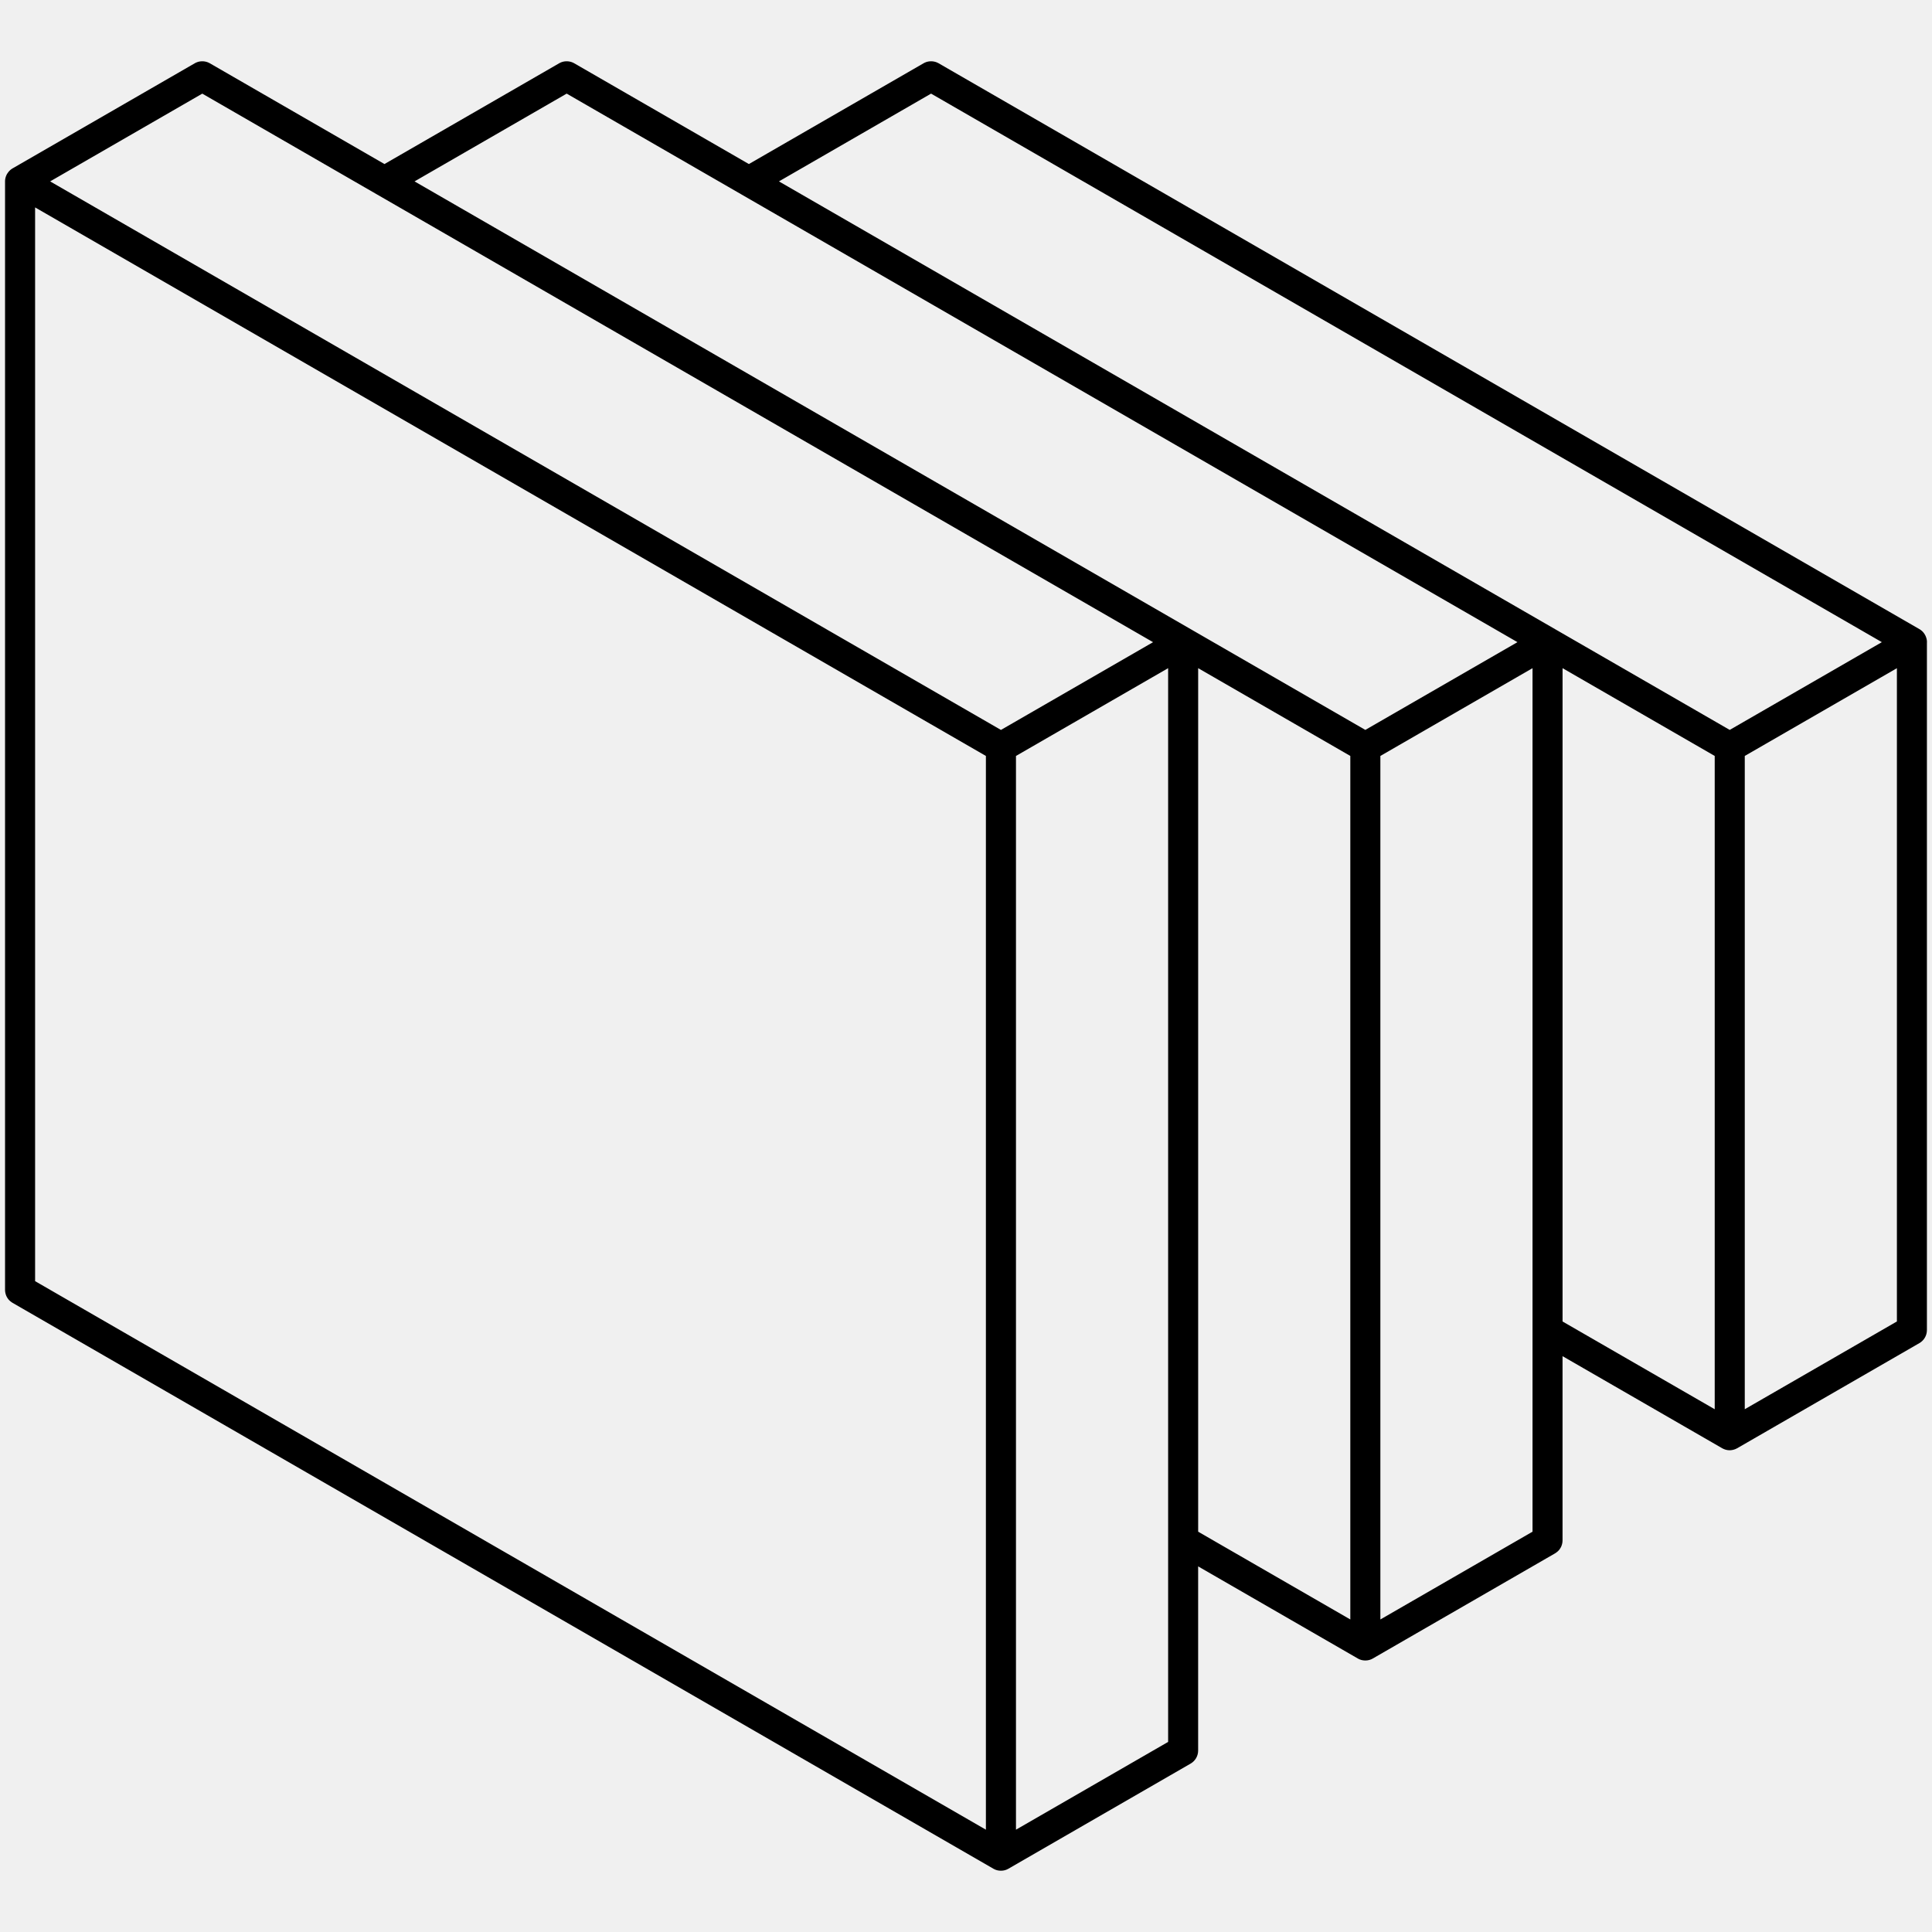
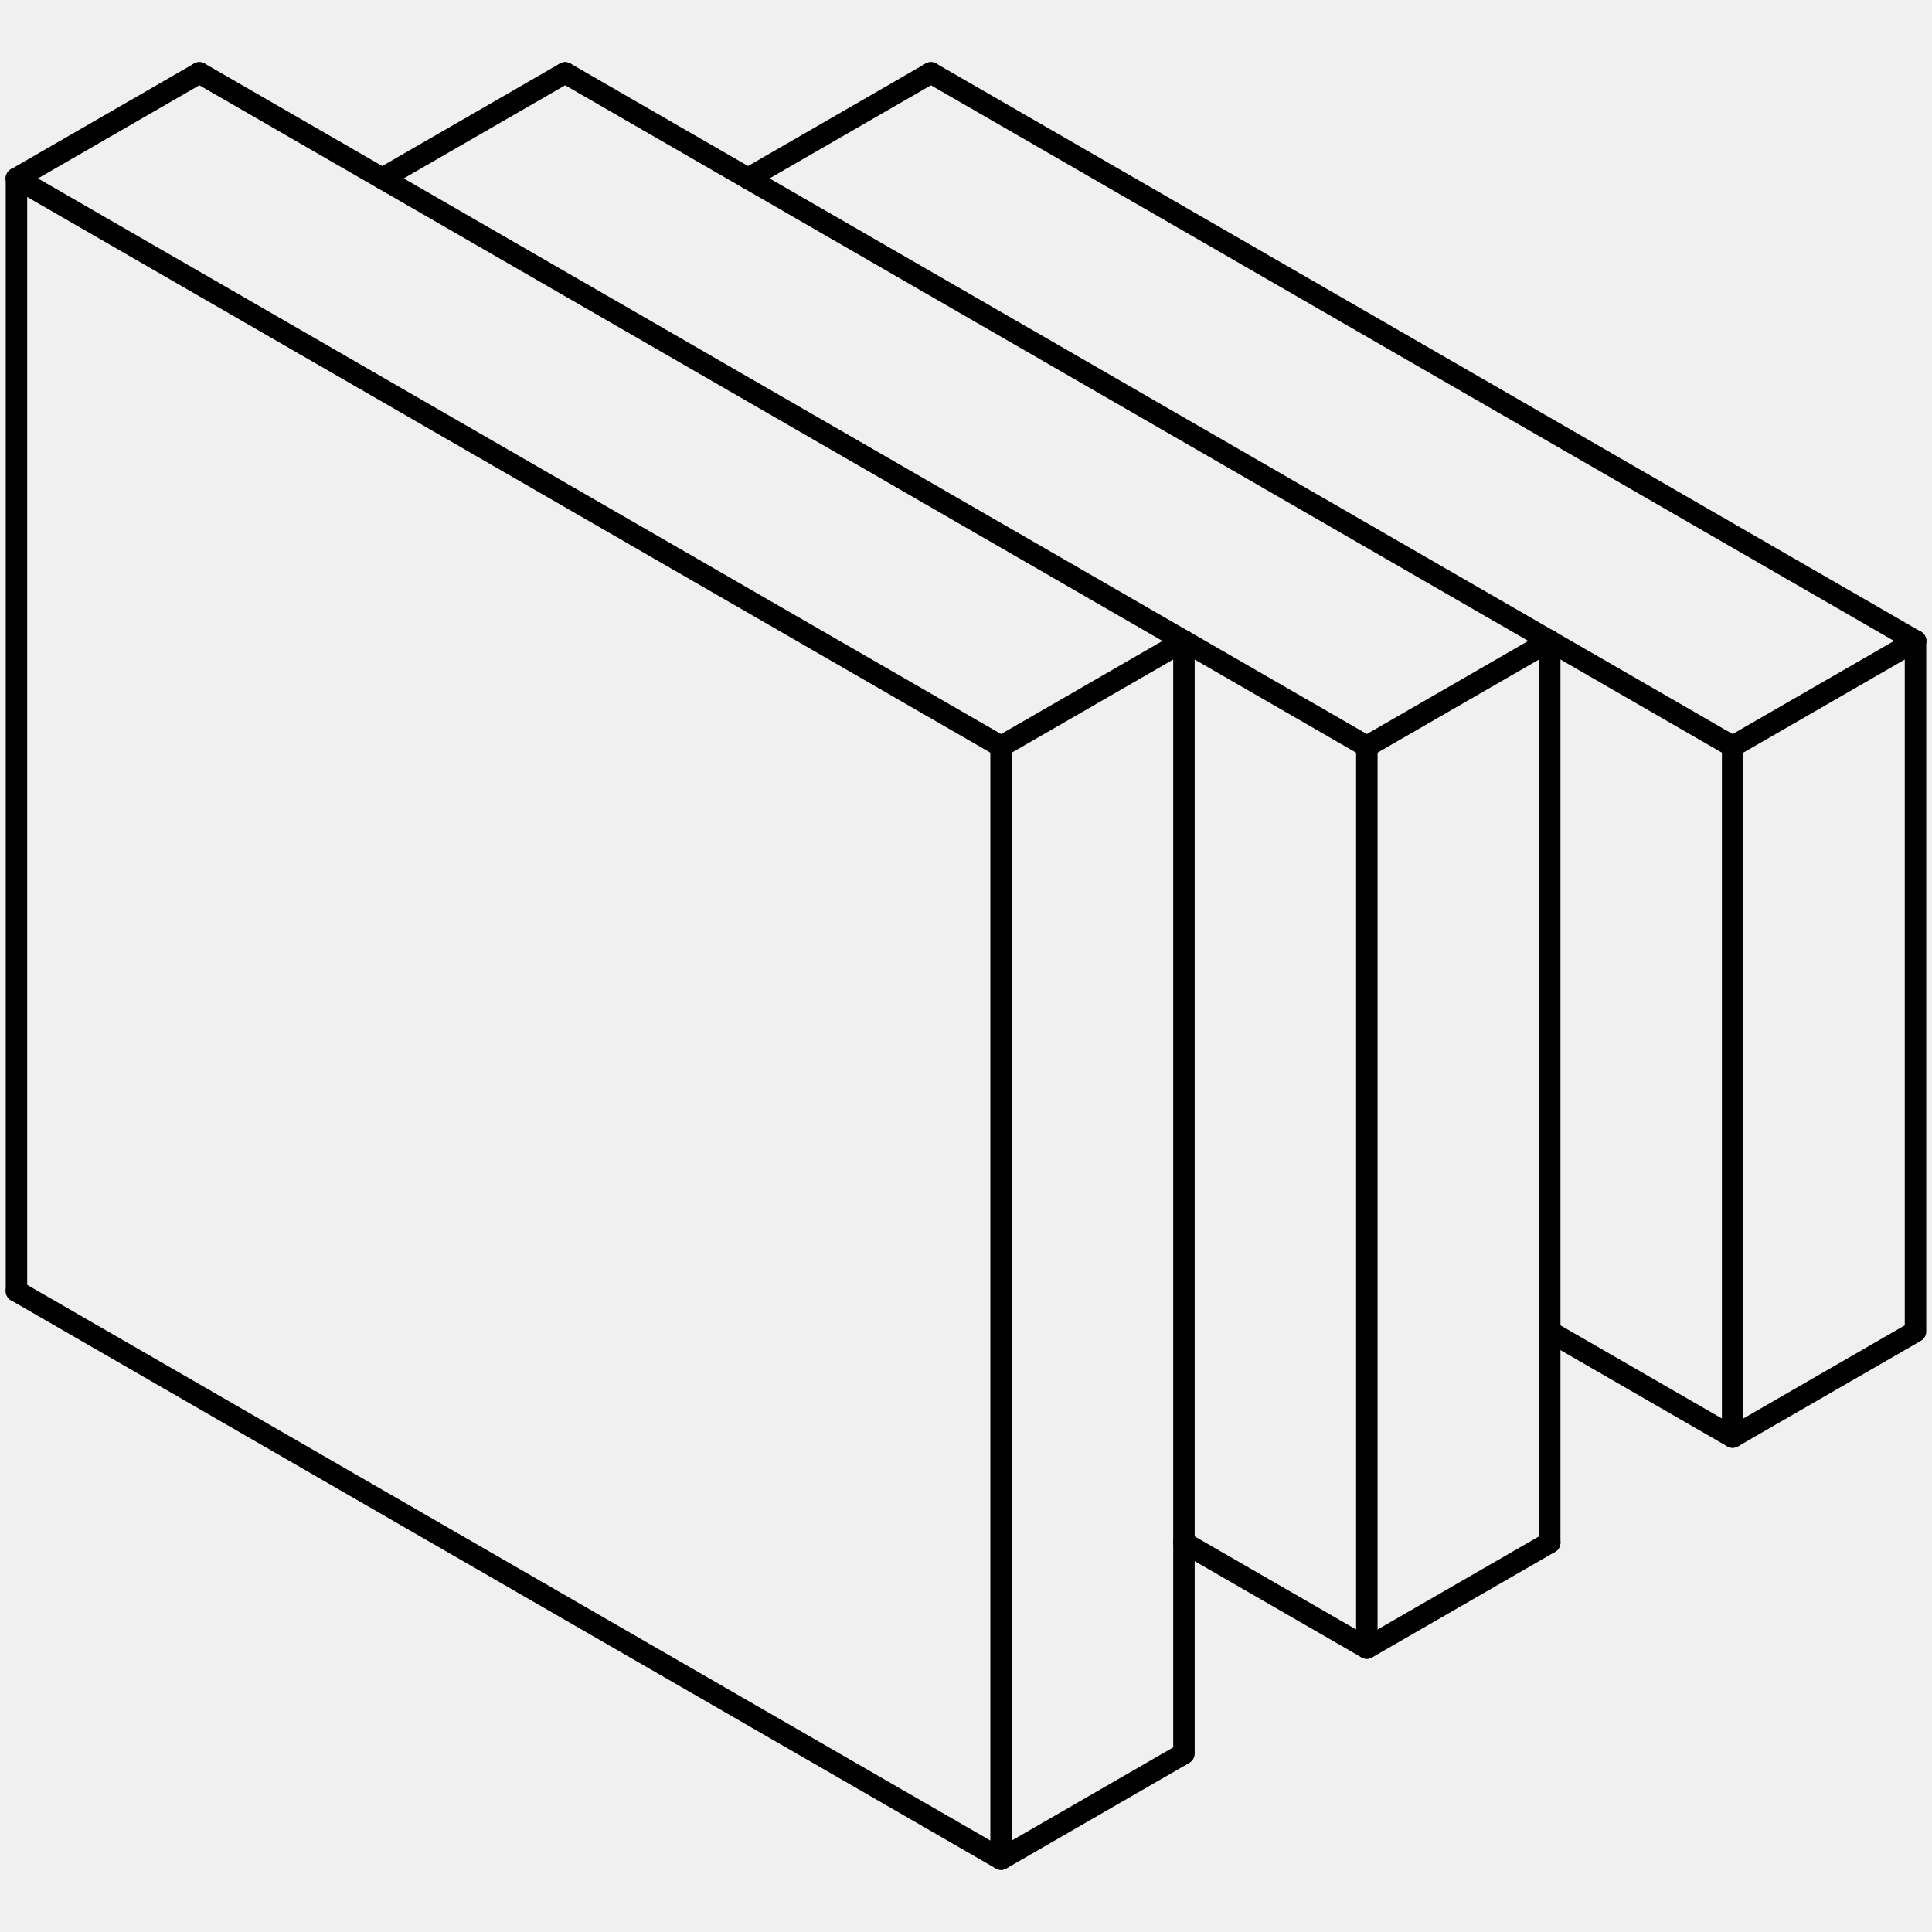
<svg xmlns="http://www.w3.org/2000/svg" version="1.1" id="Layer_1" x="0px" y="0px" viewBox="0 0 900 900" style="enable-background:new 0 0 900 900;" xml:space="preserve">
  <style type="text/css">
	.st0{fill:#999999;}
	.st1{fill:#73ACFF;}
	.st2{fill:#FFFFFF;}
	.st3{fill:#2B2B2B;}
	.st4{fill:none;stroke:#000000;stroke-width:3;stroke-miterlimit:10;}
	.st5{fill:none;stroke:#000000;stroke-width:4;stroke-miterlimit:10;}
	.st6{fill:none;stroke:#FFFFFF;stroke-width:3;stroke-miterlimit:10;}
	.st7{fill:#E60338;}
	.st8{fill:#E2E2E2;}
	.st9{fill:none;stroke:#000000;stroke-width:14;stroke-linecap:round;stroke-linejoin:round;stroke-miterlimit:10;}
	.st10{fill:none;stroke:#000000;stroke-width:9;stroke-linecap:round;stroke-linejoin:round;stroke-miterlimit:10;}
	.st11{fill:none;stroke:#000000;stroke-width:11;stroke-linecap:round;stroke-linejoin:round;stroke-miterlimit:10;}
	.st12{fill:#020202;}
+ 	.st13{fill:none;stroke:#000000;stroke-width:10;stroke-linecap:round;stroke-linejoin:round;stroke-miterlimit:10;}
+ 	.st14{fill:#FCEE21;stroke:#000000;stroke-width:10;stroke-linecap:round;stroke-linejoin:round;stroke-miterlimit:10;}
+ 	.st15{fill:#73ACFF;stroke:#000000;stroke-width:10;stroke-linecap:round;stroke-linejoin:round;stroke-miterlimit:10;}
+ 	.st16{fill:#FFFFFF;stroke:#000000;stroke-width:10;stroke-linecap:round;stroke-linejoin:round;stroke-miterlimit:10;}
+ 	.st17{fill:#73ACFF;stroke:#000000;stroke-width:10;stroke-miterlimit:10;}
</style>
-   <path d="M897.65,299.14c0-0.12,0-0.23-0.01-0.35c-0.01-0.1-0.01-0.2-0.02-0.3c-0.01-0.13-0.03-0.26-0.05-0.38  c-0.01-0.09-0.03-0.18-0.05-0.27c-0.03-0.13-0.05-0.26-0.09-0.39c-0.02-0.09-0.05-0.18-0.08-0.27c-0.04-0.12-0.07-0.24-0.12-0.37  c-0.04-0.1-0.08-0.21-0.12-0.31c-0.04-0.1-0.08-0.21-0.13-0.31c-0.06-0.12-0.12-0.24-0.19-0.36c-0.03-0.06-0.06-0.12-0.09-0.17  c-0.01-0.02-0.03-0.04-0.04-0.07c-0.08-0.13-0.16-0.25-0.24-0.38c-0.05-0.07-0.09-0.14-0.14-0.21c-0.08-0.11-0.17-0.22-0.26-0.33  c-0.06-0.07-0.12-0.15-0.18-0.22c-0.08-0.09-0.17-0.17-0.25-0.26c-0.08-0.08-0.16-0.16-0.25-0.24c-0.07-0.07-0.15-0.13-0.23-0.19  c0,0-0.01-0.01-0.01-0.01c-0.01-0.01-0.01-0.01-0.02-0.02c-0.09-0.08-0.19-0.15-0.28-0.23c-0.07-0.05-0.14-0.1-0.21-0.14  c-0.02-0.02-0.05-0.03-0.07-0.05c-0.1-0.07-0.2-0.13-0.3-0.19c-0.02-0.01-0.04-0.03-0.07-0.04L437.23,29.47  c-0.06-0.03-0.12-0.06-0.18-0.09c-0.12-0.06-0.23-0.12-0.35-0.18c-0.11-0.05-0.21-0.09-0.32-0.14c-0.1-0.04-0.2-0.08-0.29-0.11  c-0.13-0.05-0.25-0.08-0.38-0.12c-0.09-0.02-0.17-0.05-0.26-0.07c-0.14-0.03-0.27-0.06-0.41-0.09c-0.08-0.02-0.17-0.03-0.25-0.04  c-0.14-0.02-0.27-0.04-0.41-0.05c-0.09-0.01-0.18-0.02-0.28-0.02c-0.13-0.01-0.25-0.01-0.38-0.01c-0.11,0-0.21,0-0.32,0.01  c-0.11,0.01-0.22,0.01-0.33,0.02c-0.12,0.01-0.24,0.03-0.36,0.04c-0.1,0.02-0.2,0.03-0.3,0.05c-0.12,0.02-0.24,0.05-0.37,0.08  c-0.1,0.03-0.2,0.05-0.3,0.08c-0.11,0.03-0.23,0.07-0.34,0.11c-0.11,0.04-0.22,0.08-0.33,0.13c-0.1,0.04-0.19,0.08-0.29,0.12  c-0.13,0.06-0.26,0.13-0.38,0.2c-0.05,0.03-0.11,0.05-0.16,0.08l-81.38,46.95l-81.38-46.95c-0.06-0.03-0.12-0.06-0.18-0.09  c-0.12-0.06-0.23-0.12-0.35-0.18c-0.11-0.05-0.21-0.09-0.32-0.14c-0.1-0.04-0.2-0.08-0.29-0.11c-0.13-0.05-0.25-0.08-0.38-0.12  c-0.09-0.02-0.17-0.05-0.26-0.07c-0.14-0.03-0.27-0.06-0.41-0.09c-0.08-0.02-0.17-0.03-0.25-0.04c-0.14-0.02-0.27-0.04-0.41-0.05  c-0.09-0.01-0.18-0.02-0.28-0.02c-0.13-0.01-0.25-0.01-0.38-0.01c-0.11,0-0.21,0-0.32,0.01c-0.11,0.01-0.22,0.01-0.33,0.02  c-0.12,0.01-0.24,0.03-0.36,0.04c-0.1,0.02-0.2,0.03-0.3,0.05c-0.12,0.02-0.24,0.05-0.37,0.08c-0.1,0.03-0.2,0.05-0.3,0.08  c-0.11,0.03-0.23,0.07-0.34,0.11c-0.11,0.04-0.22,0.08-0.33,0.13c-0.1,0.04-0.19,0.08-0.29,0.12c-0.13,0.06-0.26,0.13-0.38,0.2  c-0.05,0.03-0.11,0.05-0.16,0.08L179.1,76.42L97.73,29.47c-0.06-0.03-0.12-0.06-0.18-0.09c-0.12-0.06-0.23-0.12-0.35-0.18  c-0.11-0.05-0.21-0.09-0.32-0.14c-0.1-0.04-0.2-0.08-0.29-0.11c-0.13-0.05-0.25-0.08-0.38-0.12c-0.08-0.02-0.17-0.05-0.26-0.07  c-0.14-0.03-0.27-0.06-0.41-0.09c-0.08-0.02-0.17-0.03-0.25-0.04c-0.14-0.02-0.27-0.04-0.41-0.05c-0.09-0.01-0.18-0.02-0.28-0.02  c-0.13-0.01-0.25-0.01-0.38-0.01c-0.11,0-0.21,0-0.32,0.01c-0.11,0.01-0.22,0.01-0.33,0.02c-0.12,0.01-0.24,0.03-0.36,0.04  c-0.1,0.02-0.2,0.03-0.3,0.05c-0.12,0.02-0.24,0.05-0.37,0.08c-0.1,0.03-0.2,0.05-0.3,0.08c-0.11,0.03-0.23,0.07-0.34,0.11  c-0.11,0.04-0.22,0.08-0.33,0.13c-0.1,0.04-0.19,0.08-0.29,0.12c-0.13,0.06-0.26,0.13-0.38,0.2c-0.05,0.03-0.11,0.05-0.16,0.08  L5.86,78.44c-0.02,0.01-0.04,0.03-0.06,0.04c-0.08,0.05-0.16,0.1-0.24,0.15c-0.07,0.05-0.14,0.09-0.21,0.14  c-0.05,0.03-0.09,0.06-0.14,0.1C5.14,78.91,5.07,78.97,5,79.03c-0.06,0.05-0.12,0.1-0.18,0.15c-0.05,0.04-0.1,0.09-0.15,0.13  c-0.06,0.05-0.12,0.11-0.17,0.17c-0.05,0.05-0.11,0.11-0.16,0.16c-0.05,0.06-0.11,0.11-0.16,0.17c-0.05,0.05-0.09,0.1-0.13,0.16  c-0.05,0.06-0.1,0.12-0.15,0.18c-0.05,0.07-0.11,0.14-0.16,0.21c-0.03,0.05-0.06,0.09-0.1,0.14c-0.05,0.07-0.1,0.14-0.15,0.22  c-0.05,0.08-0.1,0.15-0.14,0.23C3.32,80.96,3.3,80.98,3.29,81c-0.01,0.02-0.02,0.04-0.03,0.07c-0.04,0.08-0.09,0.16-0.13,0.24  c-0.04,0.08-0.08,0.15-0.11,0.23c-0.02,0.05-0.05,0.1-0.07,0.15c-0.04,0.08-0.07,0.16-0.1,0.24c-0.03,0.07-0.06,0.15-0.08,0.22  c-0.02,0.06-0.05,0.13-0.07,0.19c-0.02,0.07-0.04,0.15-0.07,0.23c-0.02,0.07-0.04,0.15-0.06,0.22c-0.02,0.08-0.04,0.16-0.06,0.24  c-0.01,0.06-0.02,0.13-0.04,0.2c-0.01,0.08-0.03,0.16-0.04,0.23c-0.01,0.09-0.03,0.18-0.04,0.26c-0.01,0.05-0.01,0.11-0.01,0.16  c-0.01,0.09-0.01,0.17-0.02,0.26c0,0.09-0.01,0.18-0.01,0.28c0,0.02,0,0.05,0,0.07v516.35c0,0.06,0.01,0.13,0.01,0.19  c0,0.14,0.01,0.28,0.02,0.42c0.01,0.11,0.02,0.22,0.04,0.33c0.02,0.11,0.03,0.22,0.05,0.33c0.02,0.13,0.05,0.25,0.08,0.37  c0.02,0.09,0.05,0.19,0.07,0.28c0.04,0.13,0.08,0.26,0.12,0.38c0.03,0.09,0.06,0.17,0.09,0.26c0.05,0.12,0.1,0.24,0.15,0.36  c0.04,0.09,0.08,0.18,0.13,0.27c0.05,0.1,0.11,0.21,0.17,0.31c0.06,0.1,0.12,0.2,0.18,0.29c0.06,0.09,0.11,0.17,0.17,0.26  c0.07,0.1,0.15,0.21,0.23,0.31c0.06,0.07,0.12,0.15,0.18,0.22c0.09,0.1,0.17,0.2,0.27,0.29c0.07,0.07,0.14,0.14,0.21,0.2  c0.09,0.09,0.18,0.17,0.28,0.25c0.09,0.07,0.18,0.14,0.27,0.21c0.09,0.07,0.17,0.13,0.26,0.2c0.11,0.08,0.23,0.15,0.35,0.23  c0.06,0.03,0.11,0.07,0.16,0.11l456.92,263.61c0.02,0.01,0.04,0.02,0.05,0.03c0.25,0.14,0.5,0.27,0.77,0.38  c0.02,0.01,0.04,0.01,0.06,0.02c0.24,0.1,0.48,0.18,0.73,0.25c0.07,0.02,0.14,0.04,0.21,0.05c0.21,0.05,0.42,0.09,0.63,0.12  c0.07,0.01,0.14,0.02,0.22,0.03c0.27,0.03,0.55,0.05,0.83,0.05s0.56-0.02,0.83-0.05c0.07-0.01,0.14-0.02,0.22-0.03  c0.21-0.03,0.42-0.07,0.63-0.12c0.07-0.02,0.14-0.03,0.21-0.05c0.25-0.07,0.5-0.15,0.73-0.25c0.02-0.01,0.04-0.01,0.06-0.02  c0.27-0.11,0.52-0.24,0.77-0.38c0.02-0.01,0.04-0.02,0.05-0.03l84.88-48.97c2.17-1.25,3.5-3.56,3.5-6.06v-85.81l74.38,42.91  c0.02,0.01,0.04,0.02,0.05,0.03c0.25,0.14,0.5,0.27,0.77,0.38c0.02,0.01,0.04,0.01,0.06,0.02c0.24,0.1,0.48,0.18,0.73,0.25  c0.07,0.02,0.14,0.04,0.21,0.05c0.21,0.05,0.42,0.09,0.63,0.12c0.07,0.01,0.14,0.02,0.22,0.03c0.27,0.03,0.55,0.05,0.83,0.05  s0.56-0.02,0.83-0.05c0.07-0.01,0.14-0.02,0.22-0.03c0.21-0.03,0.42-0.07,0.63-0.12c0.07-0.02,0.14-0.03,0.21-0.05  c0.25-0.07,0.5-0.15,0.73-0.25c0.02-0.01,0.04-0.01,0.06-0.02c0.27-0.11,0.52-0.24,0.77-0.38c0.02-0.01,0.04-0.02,0.05-0.03  l84.88-48.97c0.06-0.03,0.11-0.07,0.16-0.11c0.12-0.07,0.24-0.15,0.35-0.23c0.09-0.06,0.18-0.13,0.26-0.2  c0.09-0.07,0.18-0.14,0.27-0.21c0.1-0.08,0.19-0.17,0.28-0.25c0.07-0.07,0.14-0.13,0.21-0.2c0.09-0.1,0.18-0.19,0.27-0.29  c0.06-0.07,0.12-0.14,0.18-0.22c0.08-0.1,0.15-0.2,0.23-0.31c0.06-0.08,0.12-0.17,0.17-0.26c0.06-0.1,0.12-0.19,0.18-0.29  c0.06-0.1,0.12-0.2,0.17-0.31c0.05-0.09,0.09-0.18,0.13-0.27c0.05-0.12,0.11-0.24,0.15-0.36c0.03-0.09,0.06-0.17,0.09-0.26  c0.04-0.13,0.09-0.25,0.12-0.38c0.03-0.09,0.05-0.18,0.07-0.28c0.03-0.12,0.06-0.25,0.08-0.37c0.02-0.11,0.04-0.22,0.05-0.33  c0.01-0.11,0.03-0.22,0.04-0.33c0.01-0.14,0.02-0.28,0.02-0.42c0-0.06,0.01-0.13,0.01-0.19v-85.8l74.37,42.9  c0.04,0.03,0.09,0.04,0.14,0.07c0.14,0.08,0.28,0.14,0.42,0.21c0.19,0.09,0.38,0.17,0.57,0.23c0.13,0.05,0.27,0.1,0.4,0.14  c0.13,0.04,0.26,0.07,0.39,0.1c0.13,0.03,0.27,0.06,0.4,0.08c0.13,0.02,0.26,0.05,0.4,0.06c0.15,0.02,0.31,0.02,0.46,0.03  c0.1,0,0.2,0.02,0.31,0.02c0.08,0,0.16-0.01,0.24-0.02c0.19-0.01,0.38-0.02,0.56-0.04c0.1-0.01,0.2-0.03,0.3-0.05  c0.19-0.03,0.37-0.06,0.55-0.11c0.08-0.02,0.17-0.04,0.25-0.07c0.24-0.07,0.47-0.14,0.7-0.23c0.03-0.01,0.05-0.02,0.08-0.03  c0.27-0.11,0.53-0.24,0.78-0.38c0.01-0.01,0.03-0.01,0.04-0.02l84.88-48.97c2.17-1.25,3.5-3.56,3.5-6.06V299.44  C897.65,299.34,897.65,299.24,897.65,299.14z M433.73,43.61l442.91,255.53l-70.87,40.88l-81.38-46.95L362.86,84.5L433.73,43.61z   M643.03,352.15l70.88-40.89v402.26l-70.88,40.89V352.15z M263.98,43.61l81.42,46.97c0,0,0.01,0.01,0.01,0.01l361.48,208.55  l-70.87,40.88l-81.38-46.95L193.11,84.5L263.98,43.61z M16.35,96.62l442.92,255.53v500.19L16.35,596.81V96.62z M466.28,340.03  L23.36,84.5l70.87-40.88l81.41,46.97c0.01,0,0.01,0.01,0.02,0.01l361.48,208.55L466.28,340.03z M473.28,852.34V352.15l70.88-40.89  v500.19L473.28,852.34z M558.15,311.26l70.88,40.89v402.26l-70.88-40.89V311.26z M727.9,311.26l70.88,40.89v304.33L727.9,615.6  V311.26z M812.78,656.47V352.15l70.87-40.88v304.32L812.78,656.47z" />
+   <g>
+     <line class="st13" x1="466.34" y1="866.05" x2="466.34" y2="347.72" />
+     <line class="st13" x1="636.73" y1="767.74" x2="636.73" y2="347.72" />
+     <line class="st13" x1="807.13" y1="669.43" x2="807.13" y2="347.72" />
+     <line class="st13" x1="7.67" y1="601.43" x2="7.67" y2="83.11" />
+     <line class="st13" x1="721.93" y1="718.59" x2="721.93" y2="298.57" />
+     <line class="st13" x1="466.34" y1="347.72" x2="551.53" y2="298.57" />
+     <line class="st13" x1="636.73" y1="347.72" x2="721.93" y2="298.57" />
+     <line class="st13" x1="807.13" y1="347.72" x2="892.33" y2="298.57" />
+     <line class="st13" x1="348.47" y1="83.11" x2="433.66" y2="33.95" />
+     <polyline class="st13" points="551.53,718.59 636.73,767.74 721.93,718.59  " />
+     <line class="st13" x1="7.67" y1="83.11" x2="92.87" y2="33.95" />
+     <line class="st13" x1="178.07" y1="83.11" x2="263.27" y2="33.95" />
+     <line class="st13" x1="466.34" y1="347.72" x2="7.67" y2="83.11" />
+     <line class="st13" x1="551.53" y1="298.57" x2="636.73" y2="347.72" />
+     <polyline class="st13" points="7.67,601.43 466.34,866.05 551.53,816.89 551.53,298.57  " />
+     <polyline class="st13" points="721.93,620.29 807.12,669.44 892.32,620.28 892.32,298.57  " />
+     <line class="st13" x1="551.53" y1="298.57" x2="92.87" y2="33.95" />
+     <line class="st13" x1="721.93" y1="298.57" x2="263.27" y2="33.95" />
+     <line class="st13" x1="892.33" y1="298.57" x2="433.66" y2="33.95" />
+     <line class="st13" x1="807.13" y1="347.72" x2="721.93" y2="298.57" />
+   </g>
</svg>
